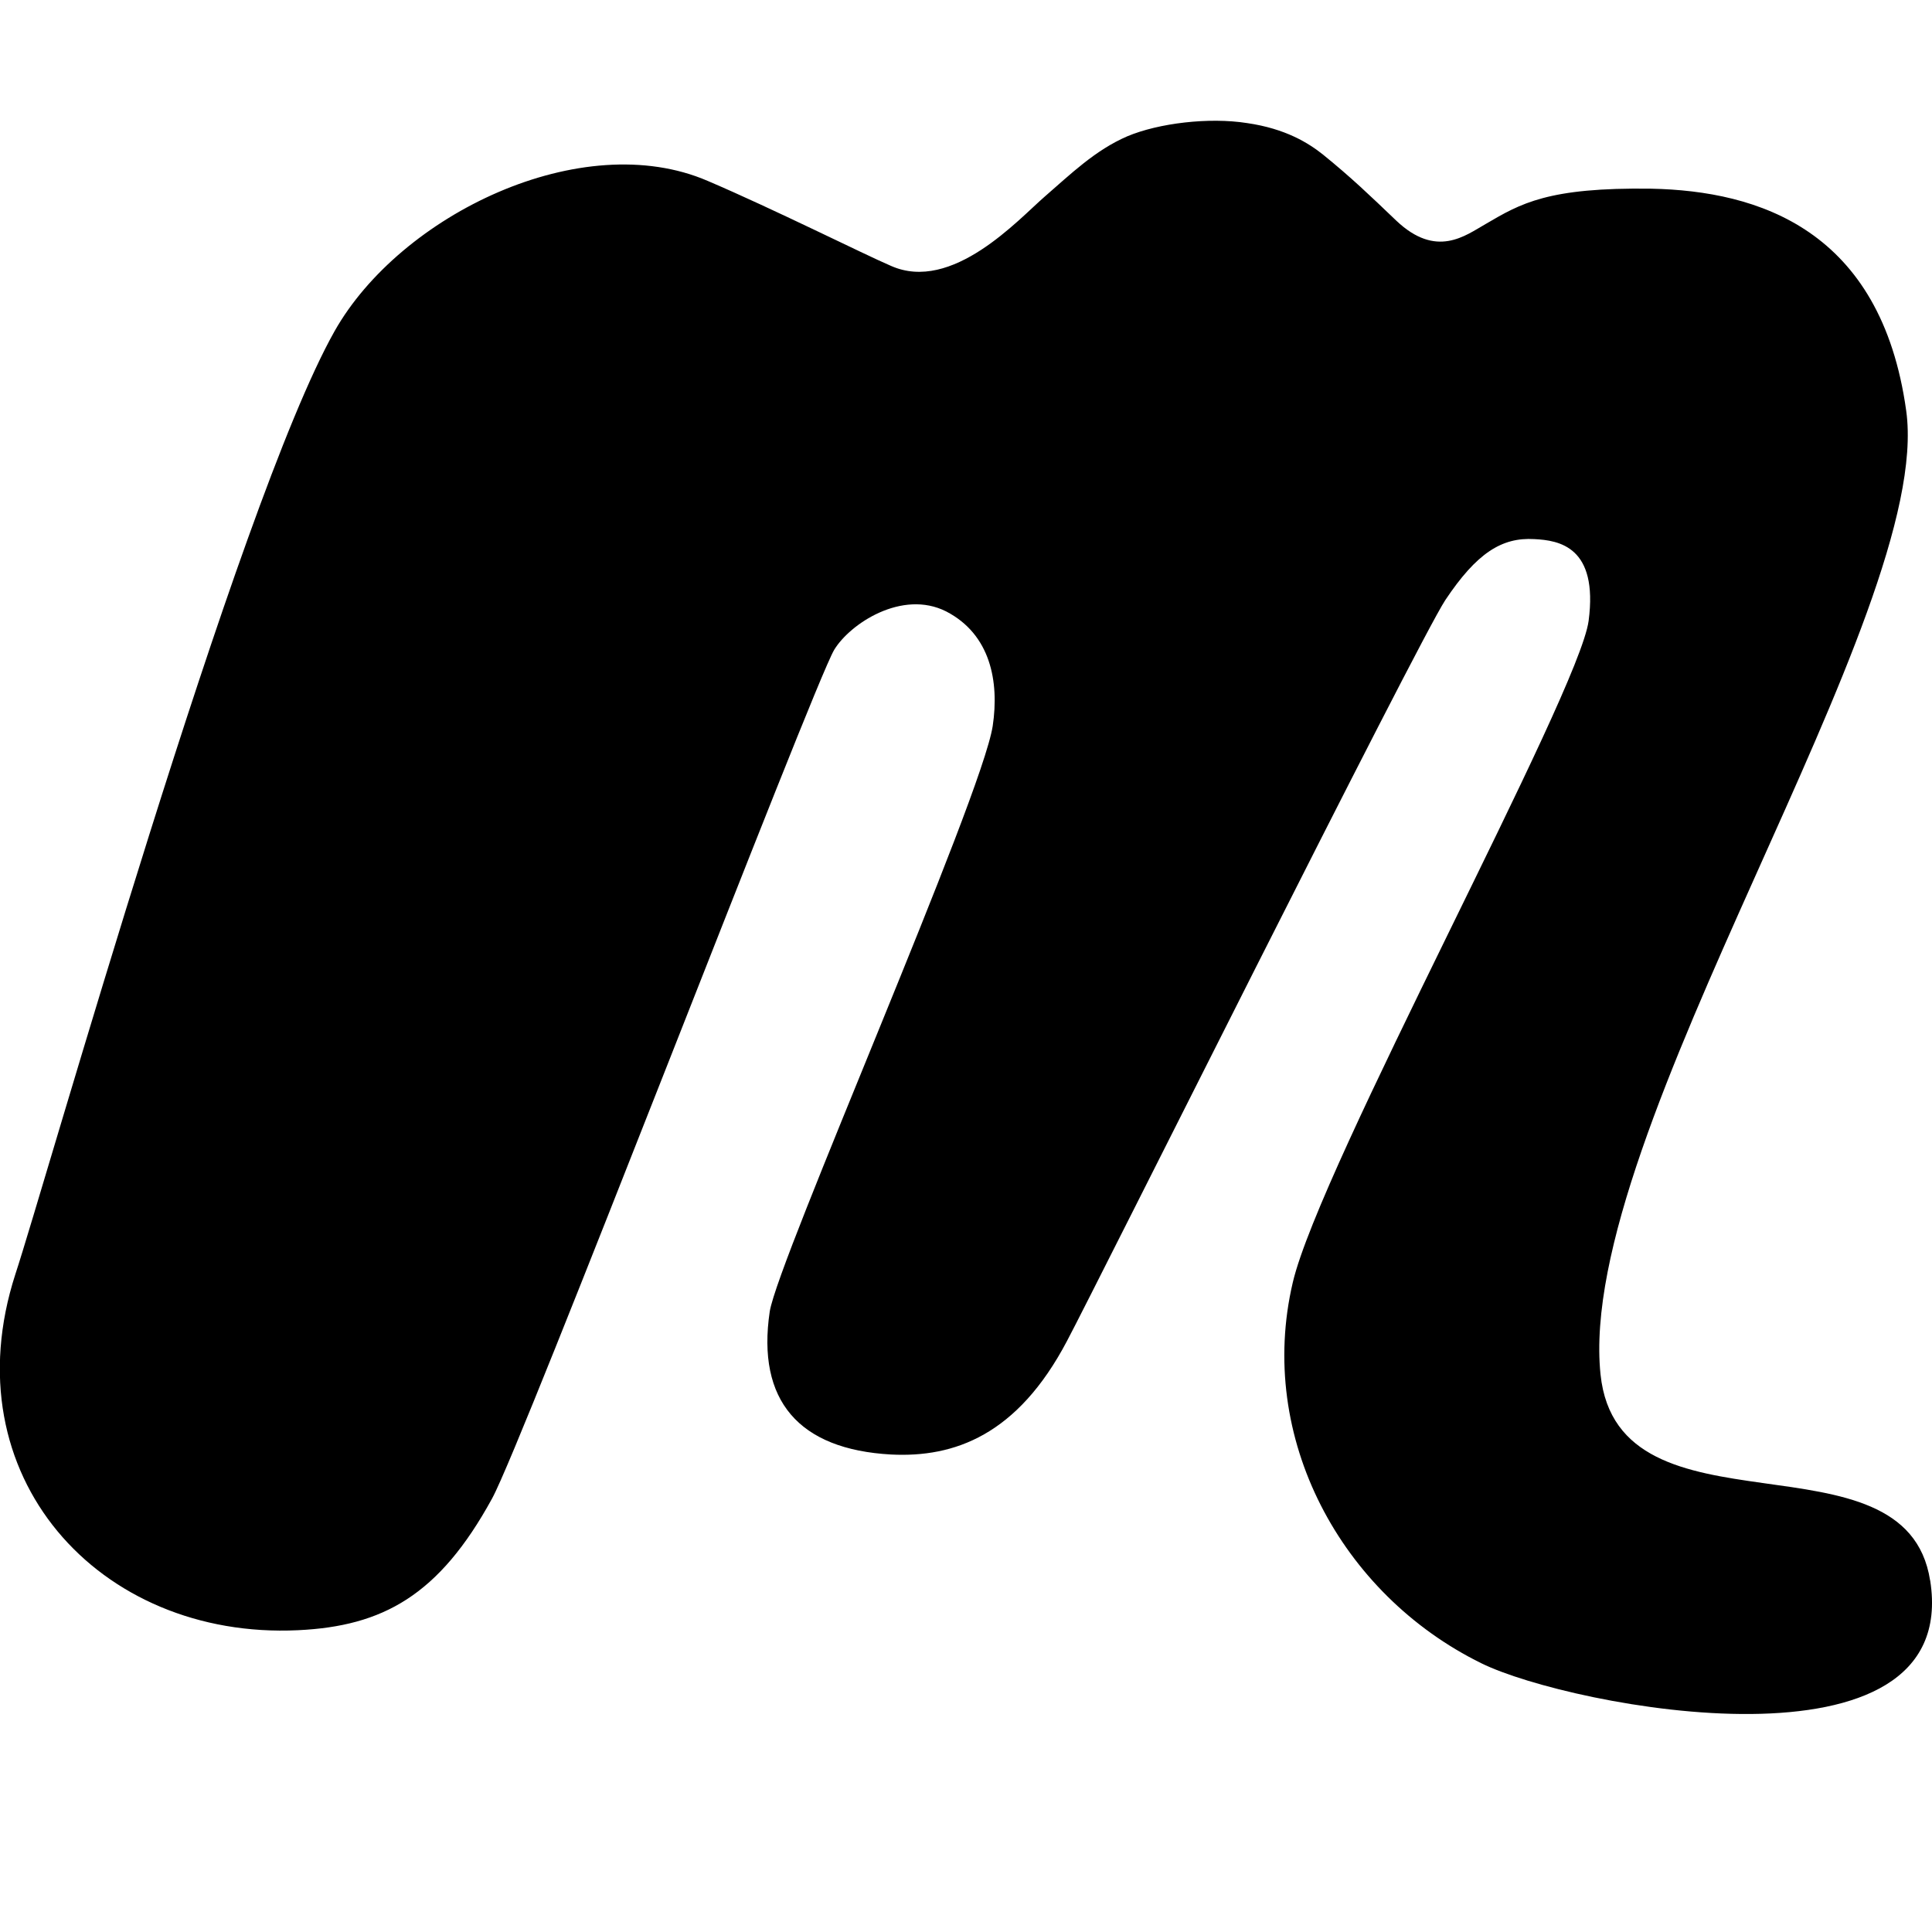
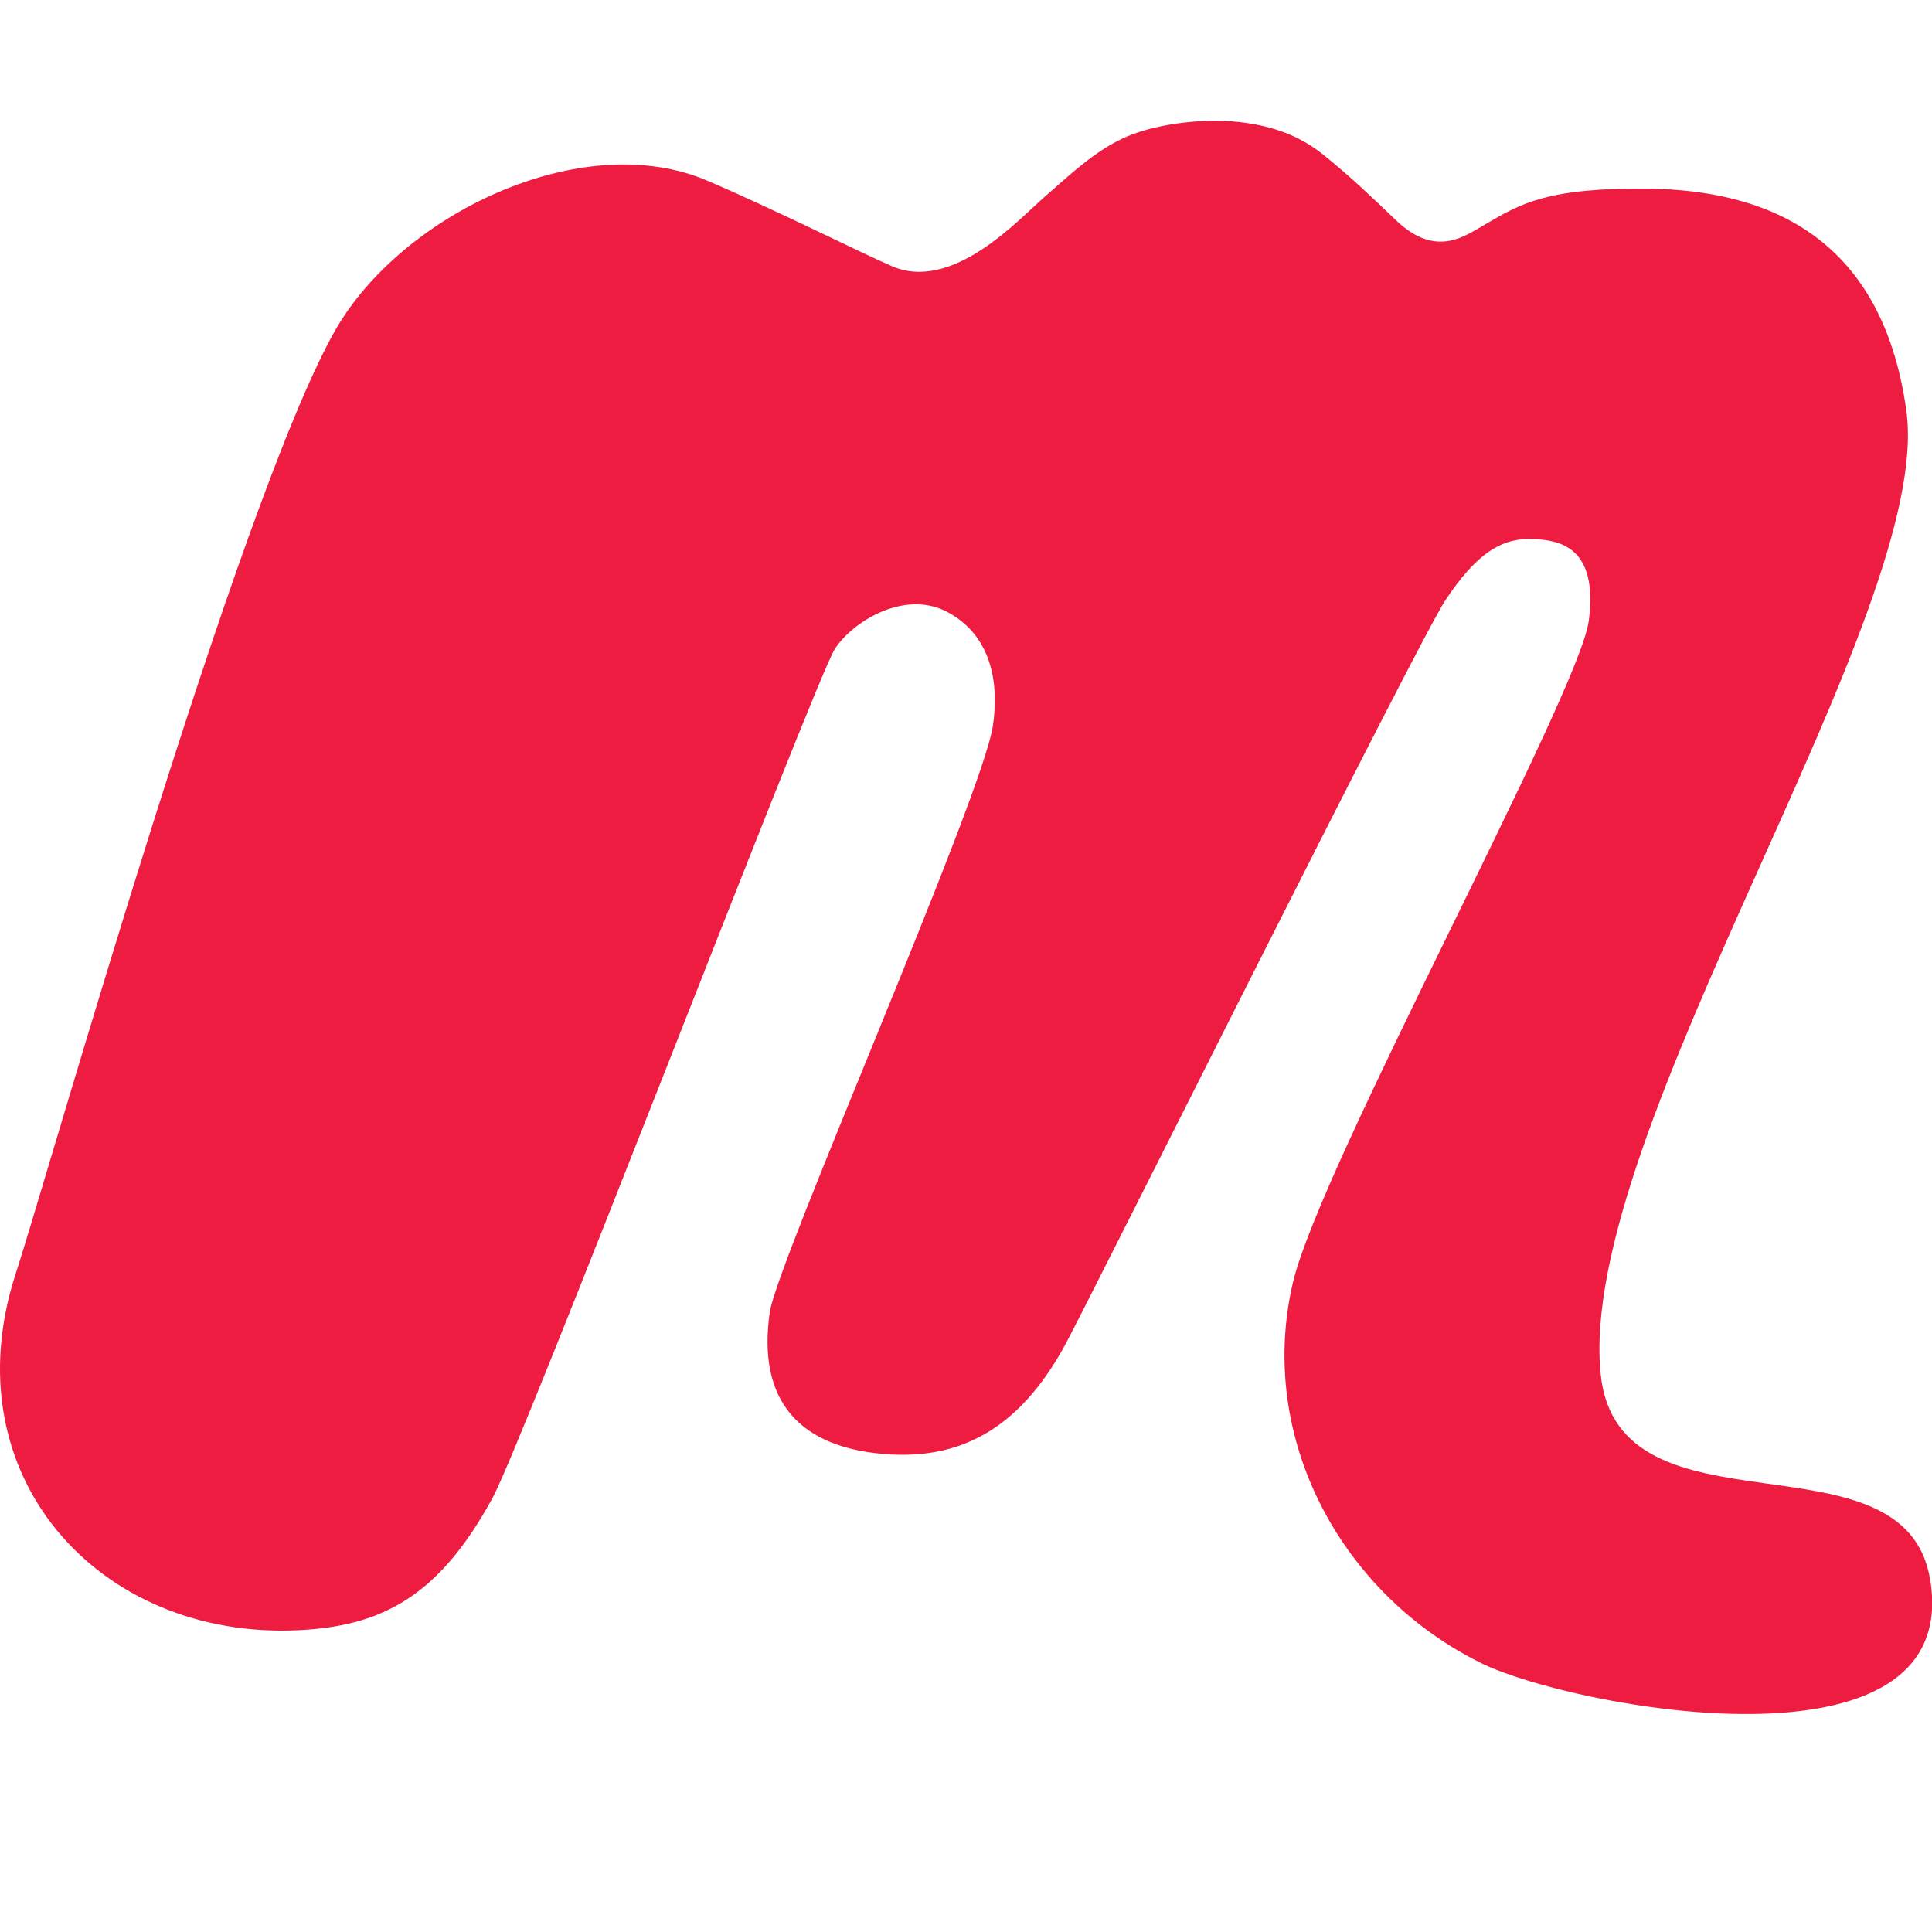
<svg xmlns="http://www.w3.org/2000/svg" width="48" height="48" fill="none">
-   <path d="M47.953 39.266c-.601-3.858-7.744-.89-8.188-5.116-.626-6 8.296-18.923 7.594-23.946-.625-4.508-3.68-5.46-6.328-5.516-2.573-.037-3.25.368-4.118.876-.508.288-1.225.866-2.226-.085-.664-.635-1.117-1.07-1.812-1.634-.36-.288-.93-.648-1.891-.787-.944-.149-2.195 0-2.976.328-.798.344-1.406.938-2.054 1.5-.65.563-2.298 2.399-3.822 1.718-.672-.288-2.922-1.415-4.546-2.108-3.126-1.351-7.64.836-9.275 3.734C5.89 12.526 1.117 29.432.381 31.66c-1.616 5 2.071 9.078 7.024 8.842 2.102-.1 3.5-.858 4.82-3.271.766-1.392 7.962-20.172 8.5-21.086.392-.648 1.688-1.507 2.783-.954 1.102.57 1.32 1.742 1.156 2.844-.274 1.79-5.335 13.259-5.54 14.549-.328 2.21.72 3.427 3.017 3.553 1.565.078 3.134-.475 4.368-2.82.696-1.306 8.696-17.335 9.398-18.406.781-1.172 1.405-1.565 2.212-1.517.617.03 1.592.188 1.35 2.03-.241 1.813-6.678 13.564-7.35 16.438-.907 3.86 1.202 7.75 4.686 9.462 2.22 1.092 11.939 2.952 11.15-2.056l-.002-.002z" fill="#000" />
+   <path d="M47.957 39.266c-.601-3.858-7.744-.89-8.188-5.116-.626-6 8.296-18.923 7.594-23.946-.625-4.508-3.68-5.46-6.328-5.516-2.573-.037-3.25.368-4.118.876-.508.288-1.225.866-2.226-.085-.664-.635-1.117-1.07-1.812-1.634-.36-.288-.93-.648-1.891-.787-.944-.149-2.195 0-2.976.328-.798.344-1.406.938-2.054 1.5-.65.563-2.298 2.399-3.822 1.718-.672-.288-2.922-1.415-4.546-2.108-3.126-1.351-7.64.836-9.275 3.734-2.422 4.296-7.194 21.202-7.93 23.43-1.616 5 2.071 9.078 7.024 8.842 2.102-.1 3.5-.858 4.82-3.271.766-1.392 7.962-20.172 8.5-21.086.392-.648 1.688-1.507 2.783-.954 1.102.57 1.32 1.742 1.156 2.844-.274 1.79-5.335 13.259-5.54 14.549-.328 2.21.72 3.427 3.017 3.553 1.565.078 3.134-.475 4.368-2.82.696-1.306 8.696-17.335 9.398-18.406.781-1.172 1.405-1.565 2.212-1.517.617.03 1.592.188 1.35 2.03-.241 1.813-6.678 13.564-7.35 16.438-.907 3.86 1.202 7.75 4.686 9.462 2.22 1.092 11.939 2.952 11.15-2.056l-.002-.002z" fill="#ED1C40" />
</svg>
